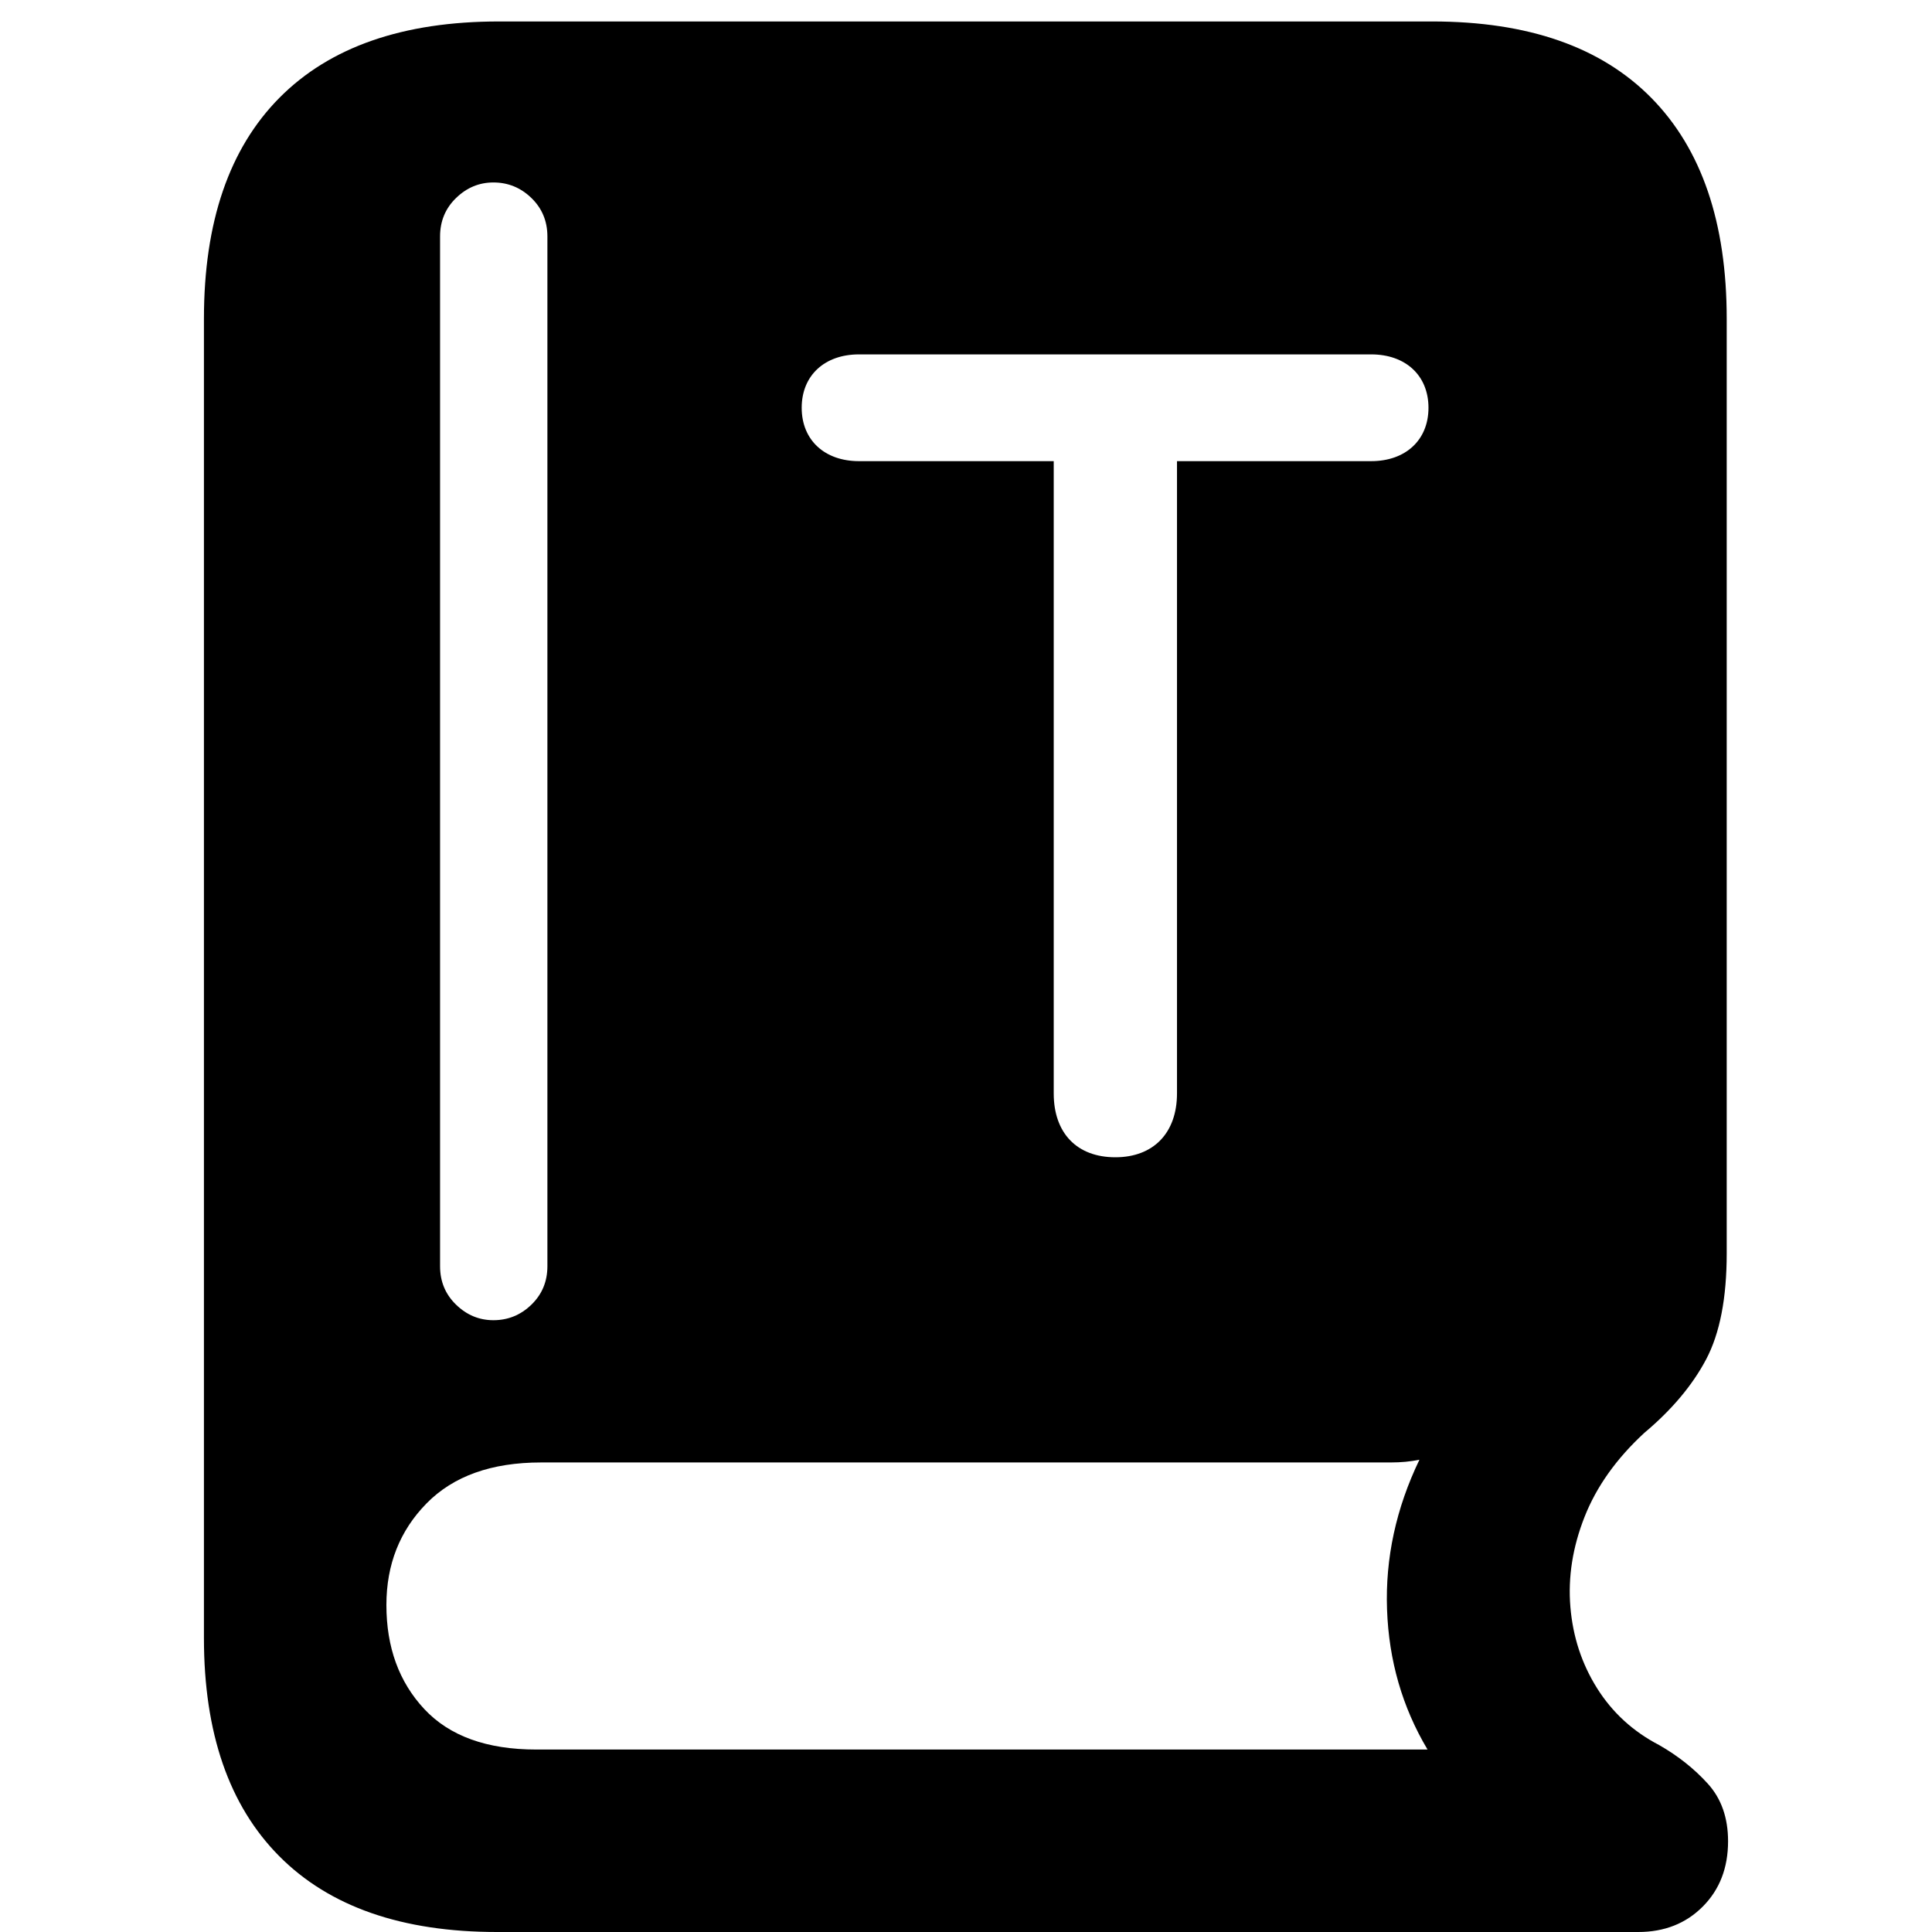
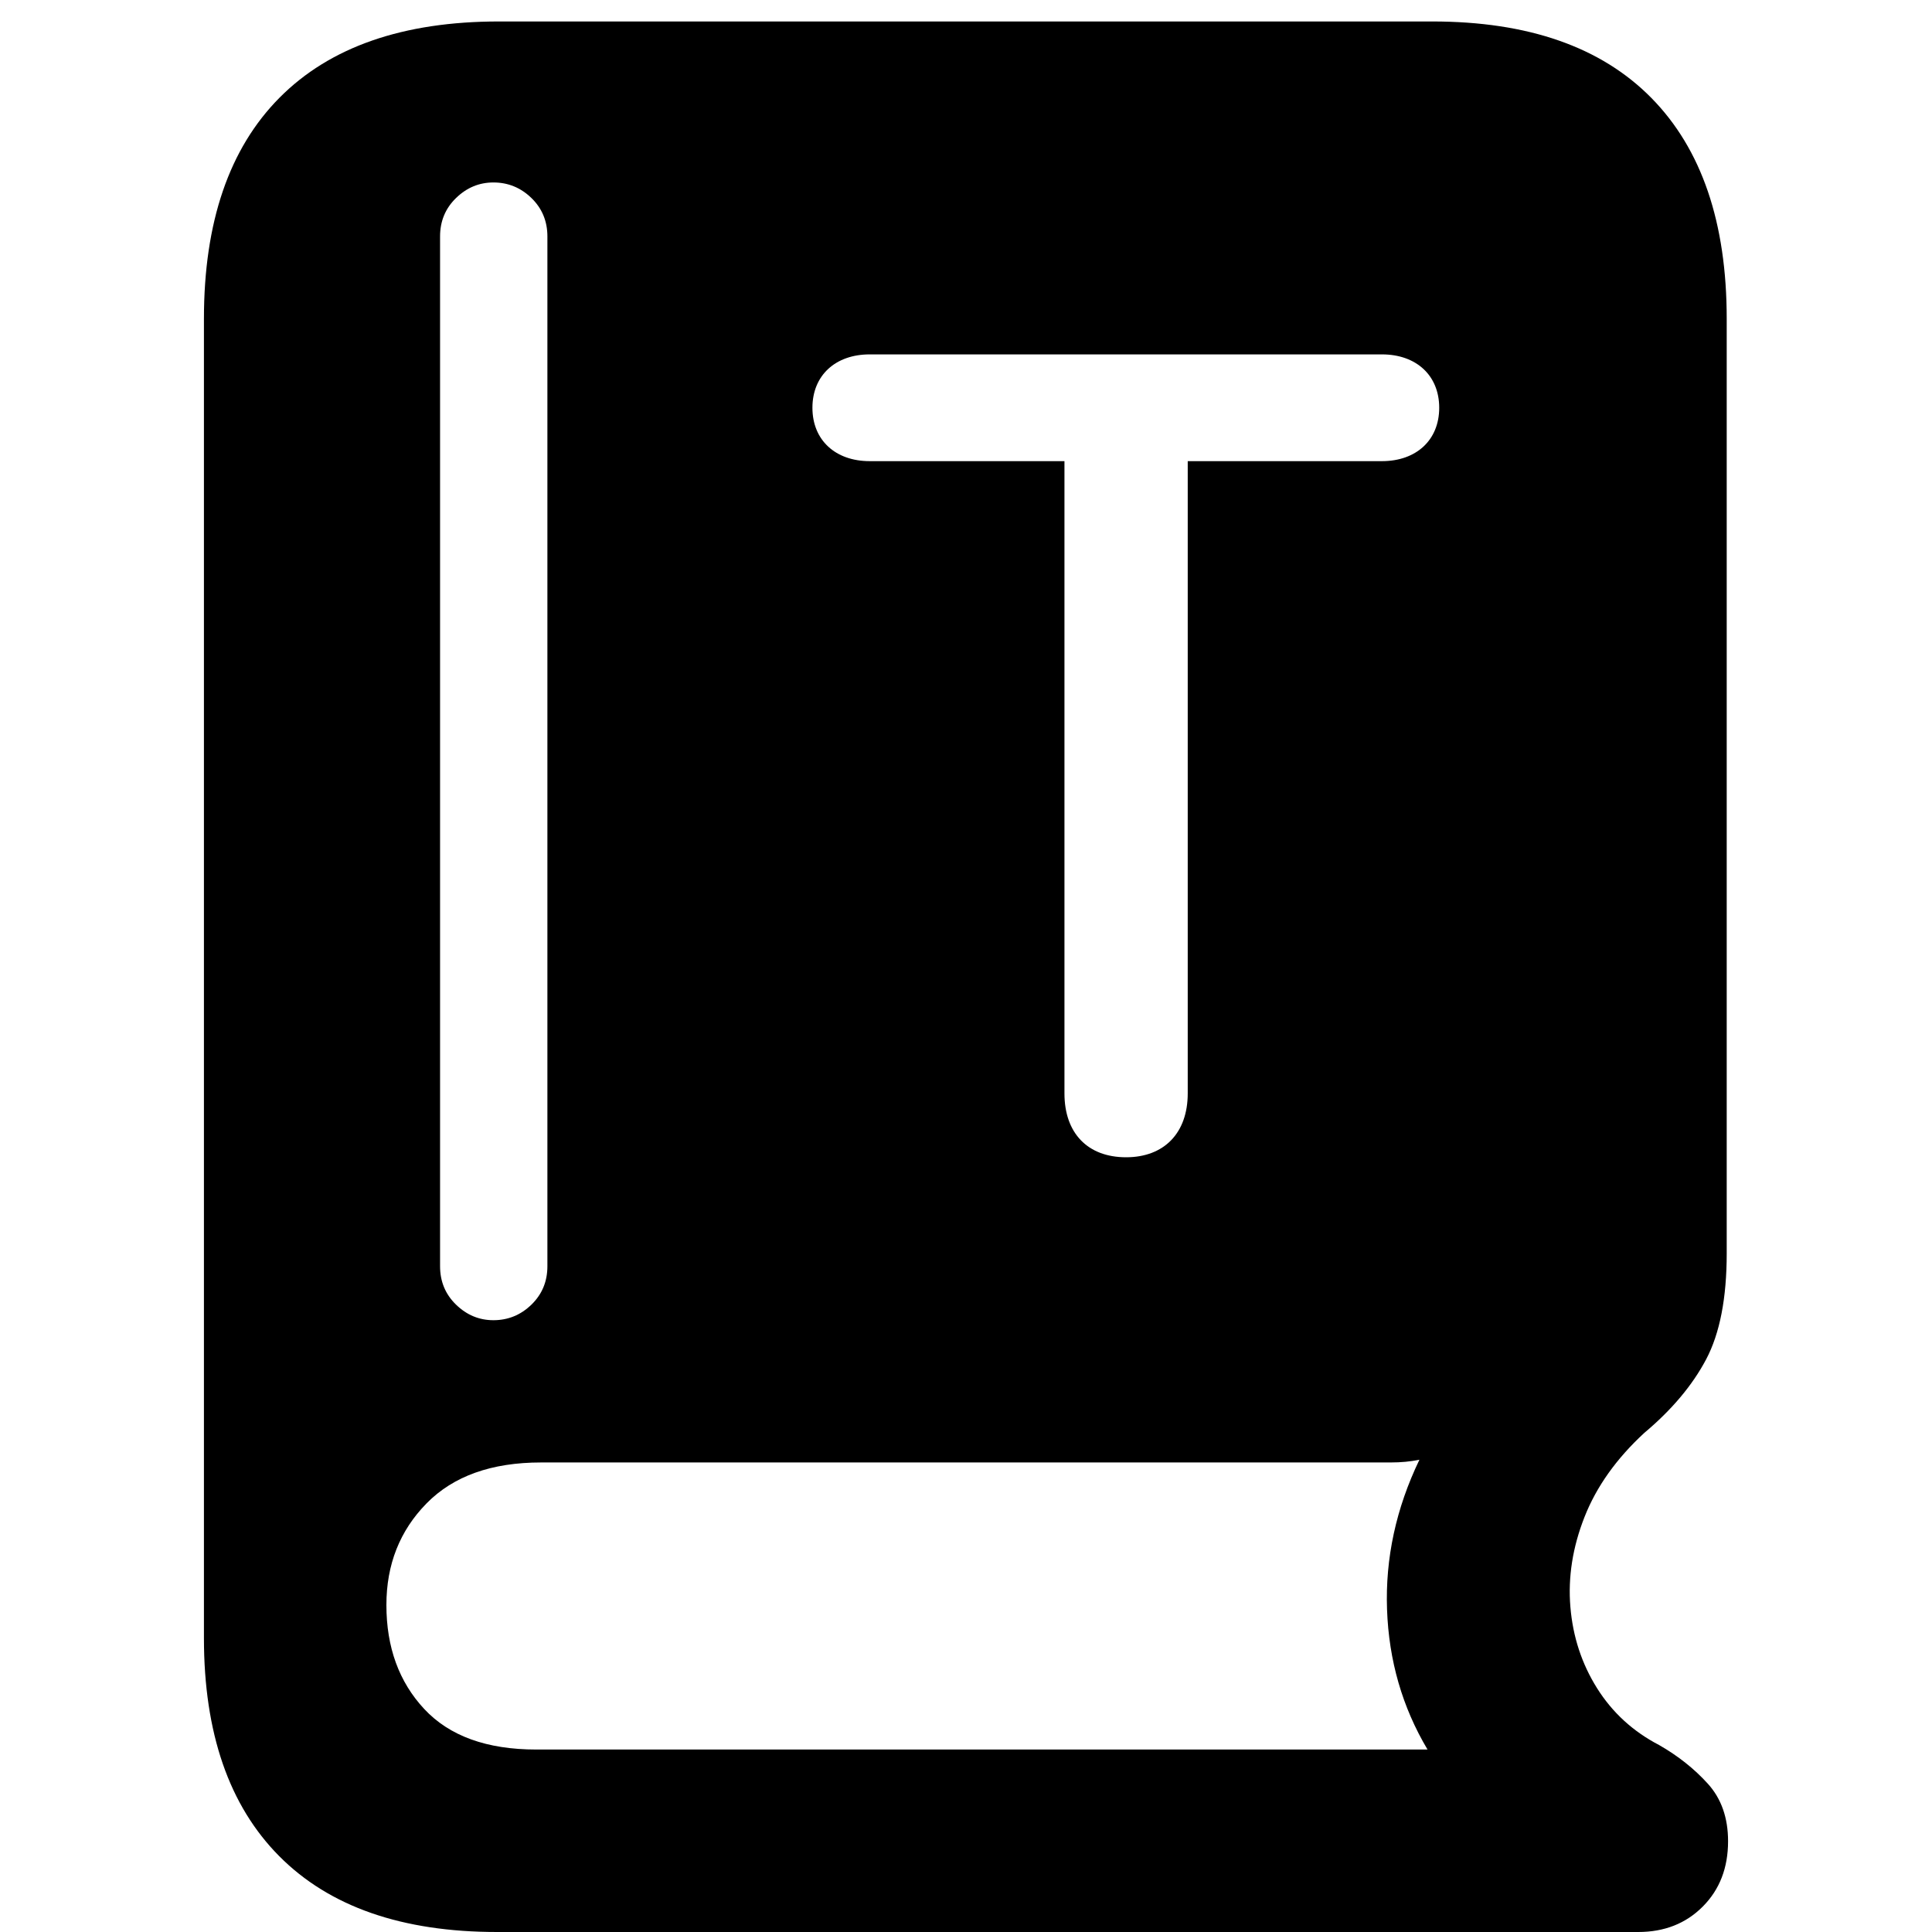
<svg xmlns="http://www.w3.org/2000/svg" width="180px" height="180px" viewBox="0 0 180 180" version="1.1">
  <g id="Page-1" stroke="none" stroke-width="1" fill="none" fill-rule="evenodd">
-     <path d="M46.305,180 L152.631,180 C155.064,180 157.067,179.211 158.639,177.634 C160.213,176.056 161,174.027 161,171.545 C161,169.357 160.371,167.57 159.112,166.181 C157.854,164.793 156.344,163.594 154.582,162.585 C152.149,161.323 150.22,159.556 148.794,157.285 C147.368,155.013 146.54,152.489 146.309,149.713 C146.078,146.937 146.519,144.139 147.631,141.321 C148.742,138.503 150.598,135.894 153.198,133.497 C155.756,131.351 157.675,129.069 158.955,126.651 C160.234,124.232 160.874,120.94 160.874,116.776 L160.874,29.7 C160.874,20.74 158.536,13.884 153.859,9.13 C149.182,4.377 142.376,2 133.443,2 L46.494,2 C37.56,2 30.744,4.366 26.046,9.099 C21.349,13.831 19,20.698 19,29.7 L19,152.615 C19,161.449 21.338,168.222 26.015,172.933 C30.692,177.644 37.455,180 46.305,180 L46.305,180 Z M49.965,163 C45.352,163 41.871,161.74 39.523,159.22 C37.174,156.7 36,153.471 36,149.532 C36,145.762 37.248,142.607 39.743,140.066 C42.238,137.525 45.792,136.254 50.405,136.254 L129.541,136.254 C130.044,136.254 130.516,136.233 130.955,136.191 C131.396,136.148 131.826,136.085 132.245,136 C130.064,140.532 129.058,145.18 129.227,149.945 C129.394,154.709 130.652,159.061 133,163 L49.965,163 Z M45.969,17 C47.335,17 48.515,17.482 49.509,18.446 C50.503,19.41 51,20.605 51,22.03 L51,117.97 C51,119.395 50.503,120.59 49.509,121.554 C48.515,122.518 47.335,123 45.969,123 C44.644,123 43.484,122.518 42.491,121.554 C41.497,120.59 41,119.395 41,117.97 L41,22.03 C41,20.605 41.497,19.41 42.491,18.446 C43.484,17.482 44.644,17 45.969,17 Z M127.756,33.018 C130.935,33.018 133.088,34.966 133.088,37.991 C133.088,41.016 130.935,42.964 127.756,42.964 L127.756,42.964 L109.658,42.964 L109.658,101.873 C109.658,105.564 107.453,107.82 103.916,107.82 C100.327,107.82 98.173,105.564 98.173,101.873 L98.173,101.873 L98.173,42.964 L80.024,42.964 C76.845,42.964 74.692,41.016 74.692,37.991 C74.692,34.966 76.845,33.018 80.024,33.018 L80.024,33.018 Z" id="Thesaurus" fill="#000000" fill-rule="nonzero" />
+     <path d="M46.305,180 L152.631,180 C155.064,180 157.067,179.211 158.639,177.634 C160.213,176.056 161,174.027 161,171.545 C161,169.357 160.371,167.57 159.112,166.181 C157.854,164.793 156.344,163.594 154.582,162.585 C152.149,161.323 150.22,159.556 148.794,157.285 C147.368,155.013 146.54,152.489 146.309,149.713 C146.078,146.937 146.519,144.139 147.631,141.321 C148.742,138.503 150.598,135.894 153.198,133.497 C155.756,131.351 157.675,129.069 158.955,126.651 C160.234,124.232 160.874,120.94 160.874,116.776 L160.874,29.7 C160.874,20.74 158.536,13.884 153.859,9.13 C149.182,4.377 142.376,2 133.443,2 L46.494,2 C37.56,2 30.744,4.366 26.046,9.099 C21.349,13.831 19,20.698 19,29.7 L19,152.615 C19,161.449 21.338,168.222 26.015,172.933 C30.692,177.644 37.455,180 46.305,180 L46.305,180 Z M49.965,163 C45.352,163 41.871,161.74 39.523,159.22 C37.174,156.7 36,153.471 36,149.532 C36,145.762 37.248,142.607 39.743,140.066 C42.238,137.525 45.792,136.254 50.405,136.254 L129.541,136.254 C130.044,136.254 130.516,136.233 130.955,136.191 C131.396,136.148 131.826,136.085 132.245,136 C130.064,140.532 129.058,145.18 129.227,149.945 C129.394,154.709 130.652,159.061 133,163 L49.965,163 Z M45.969,17 C47.335,17 48.515,17.482 49.509,18.446 C50.503,19.41 51,20.605 51,22.03 L51,117.97 C51,119.395 50.503,120.59 49.509,121.554 C48.515,122.518 47.335,123 45.969,123 C44.644,123 43.484,122.518 42.491,121.554 C41.497,120.59 41,119.395 41,117.97 L41,22.03 C41,20.605 41.497,19.41 42.491,18.446 C43.484,17.482 44.644,17 45.969,17 Z M128.756,33.018 C131.935,33.018 134.088,34.966 134.088,37.991 C134.088,41.016 131.935,42.964 128.756,42.964 L128.756,42.964 L110.658,42.964 L110.658,101.873 C110.658,105.564 108.453,107.82 104.916,107.82 C101.327,107.82 99.173,105.564 99.173,101.873 L99.173,101.873 L99.173,42.964 L81.024,42.964 C77.845,42.964 75.692,41.016 75.692,37.991 C75.692,34.966 77.845,33.018 81.024,33.018 L81.024,33.018 Z" id="Thesaurus" fill="#000000" fill-rule="nonzero" />
  </g>
</svg>
